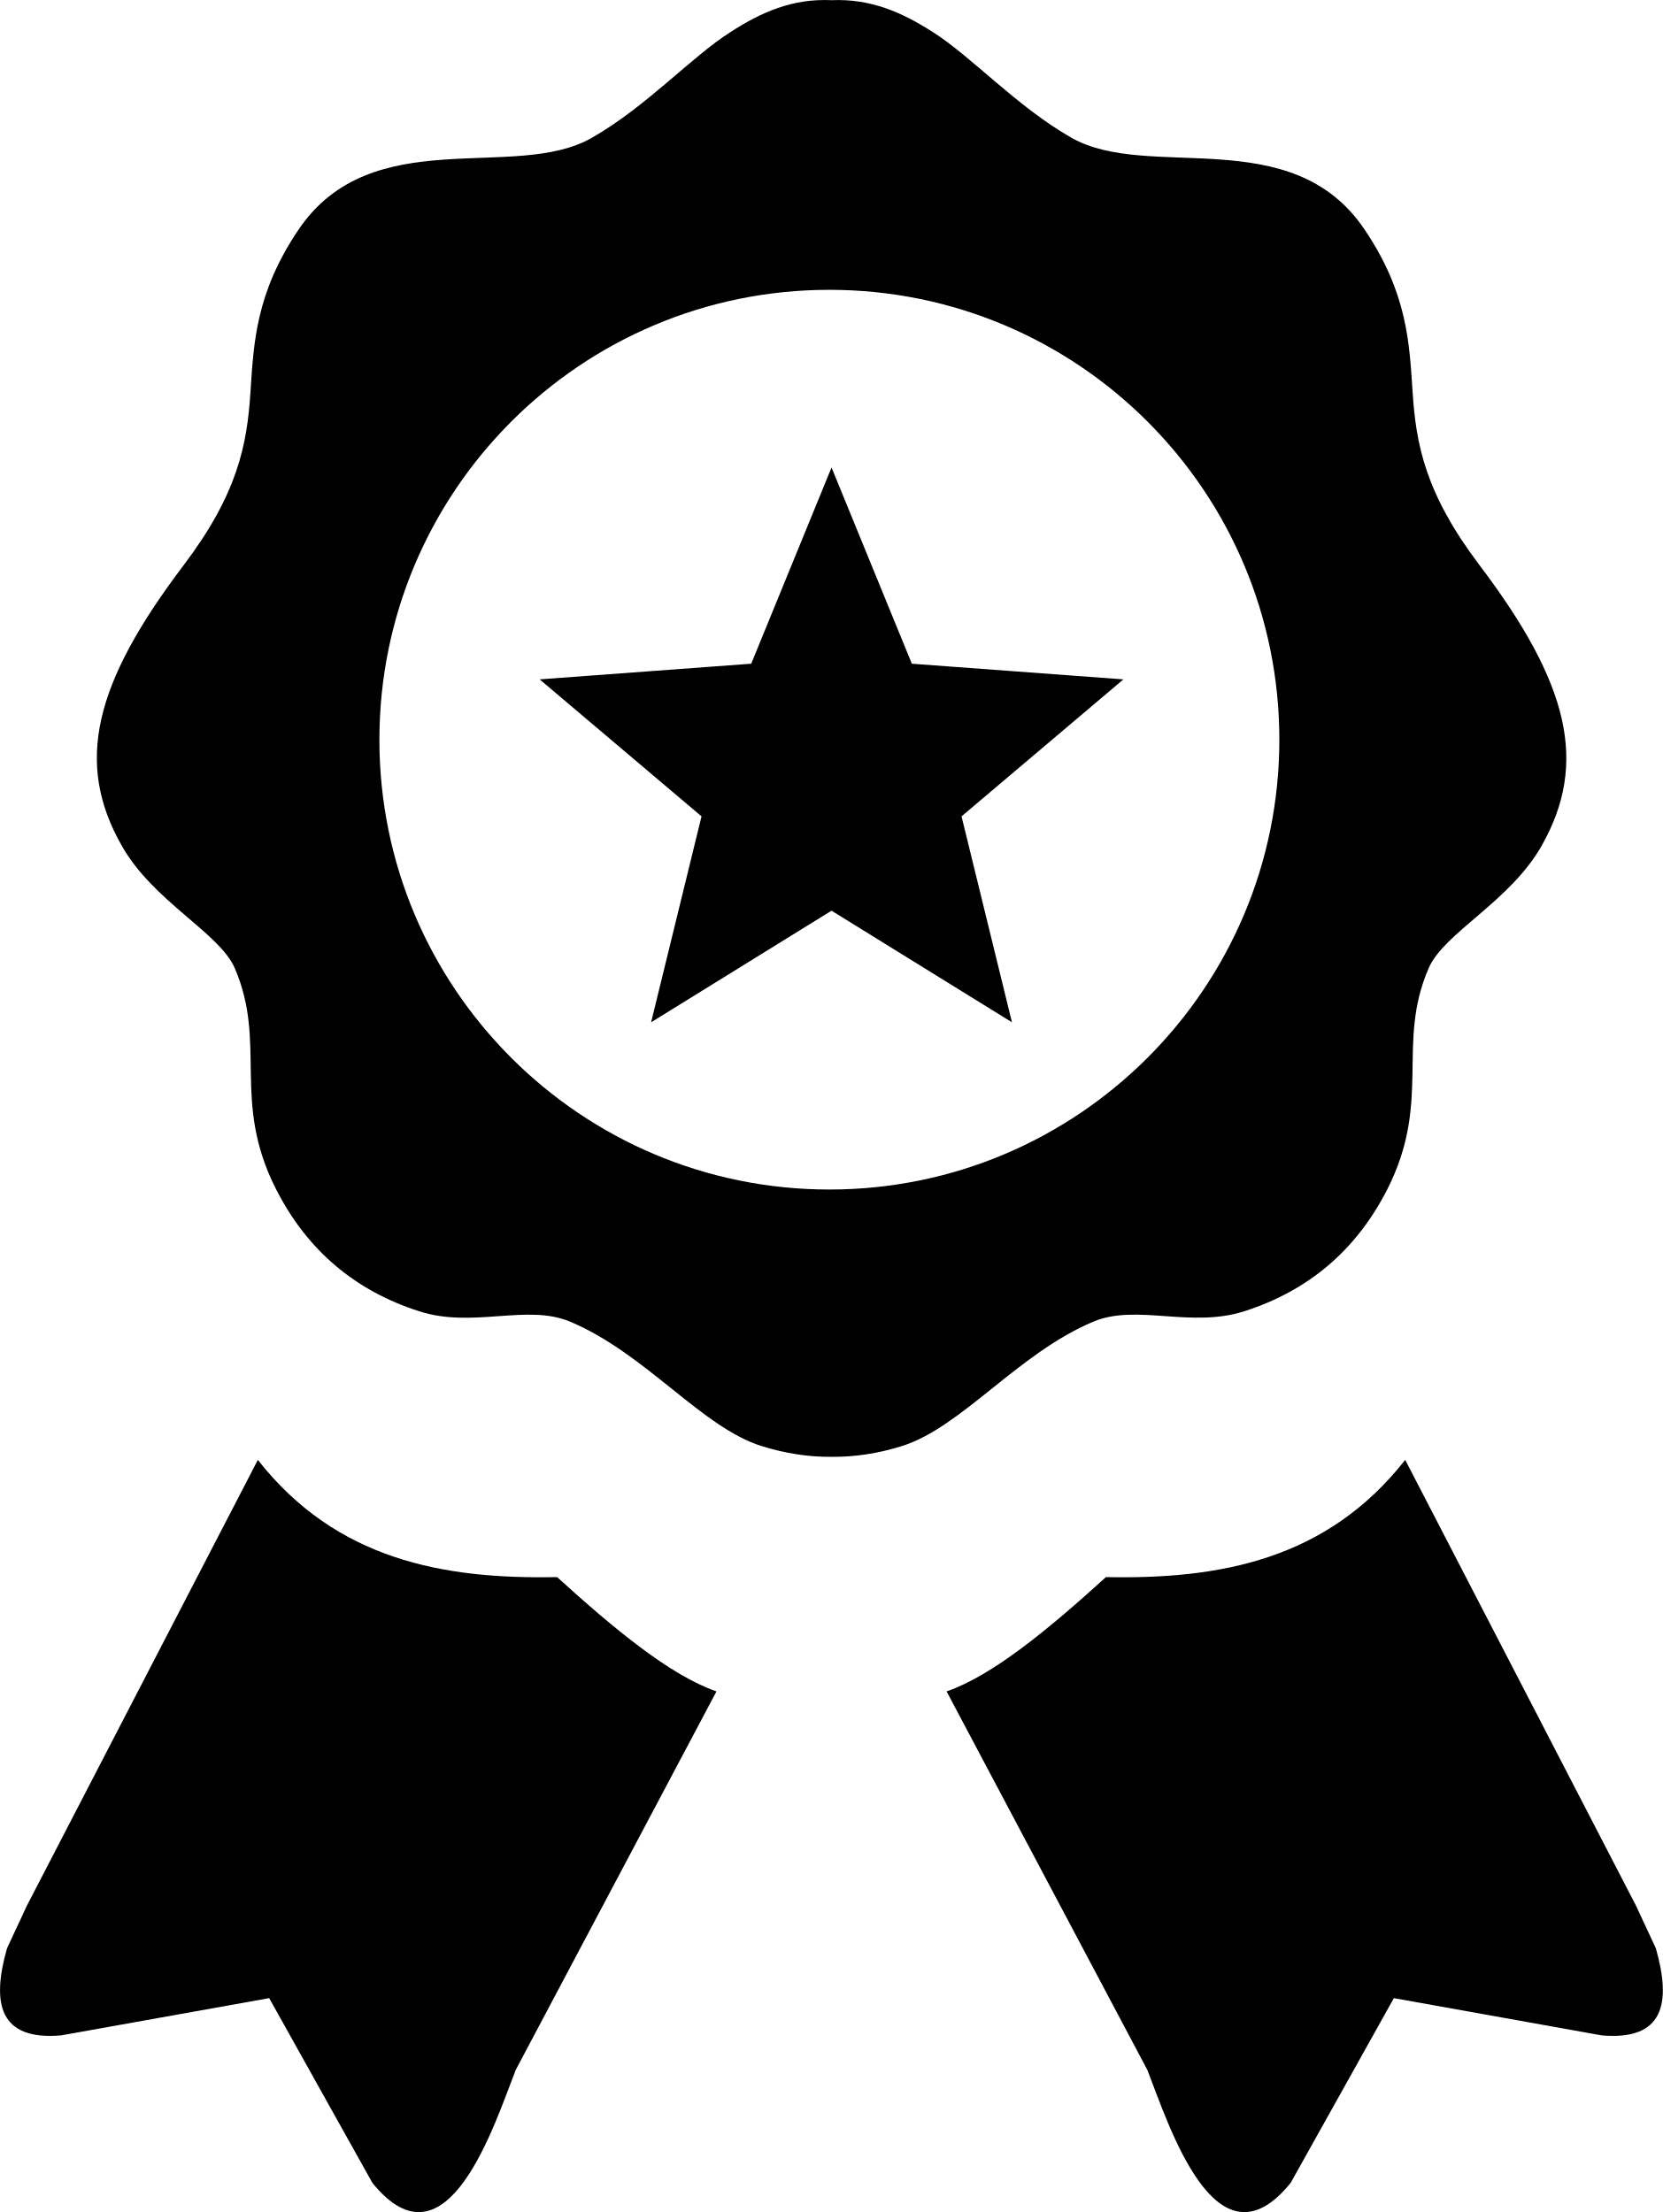
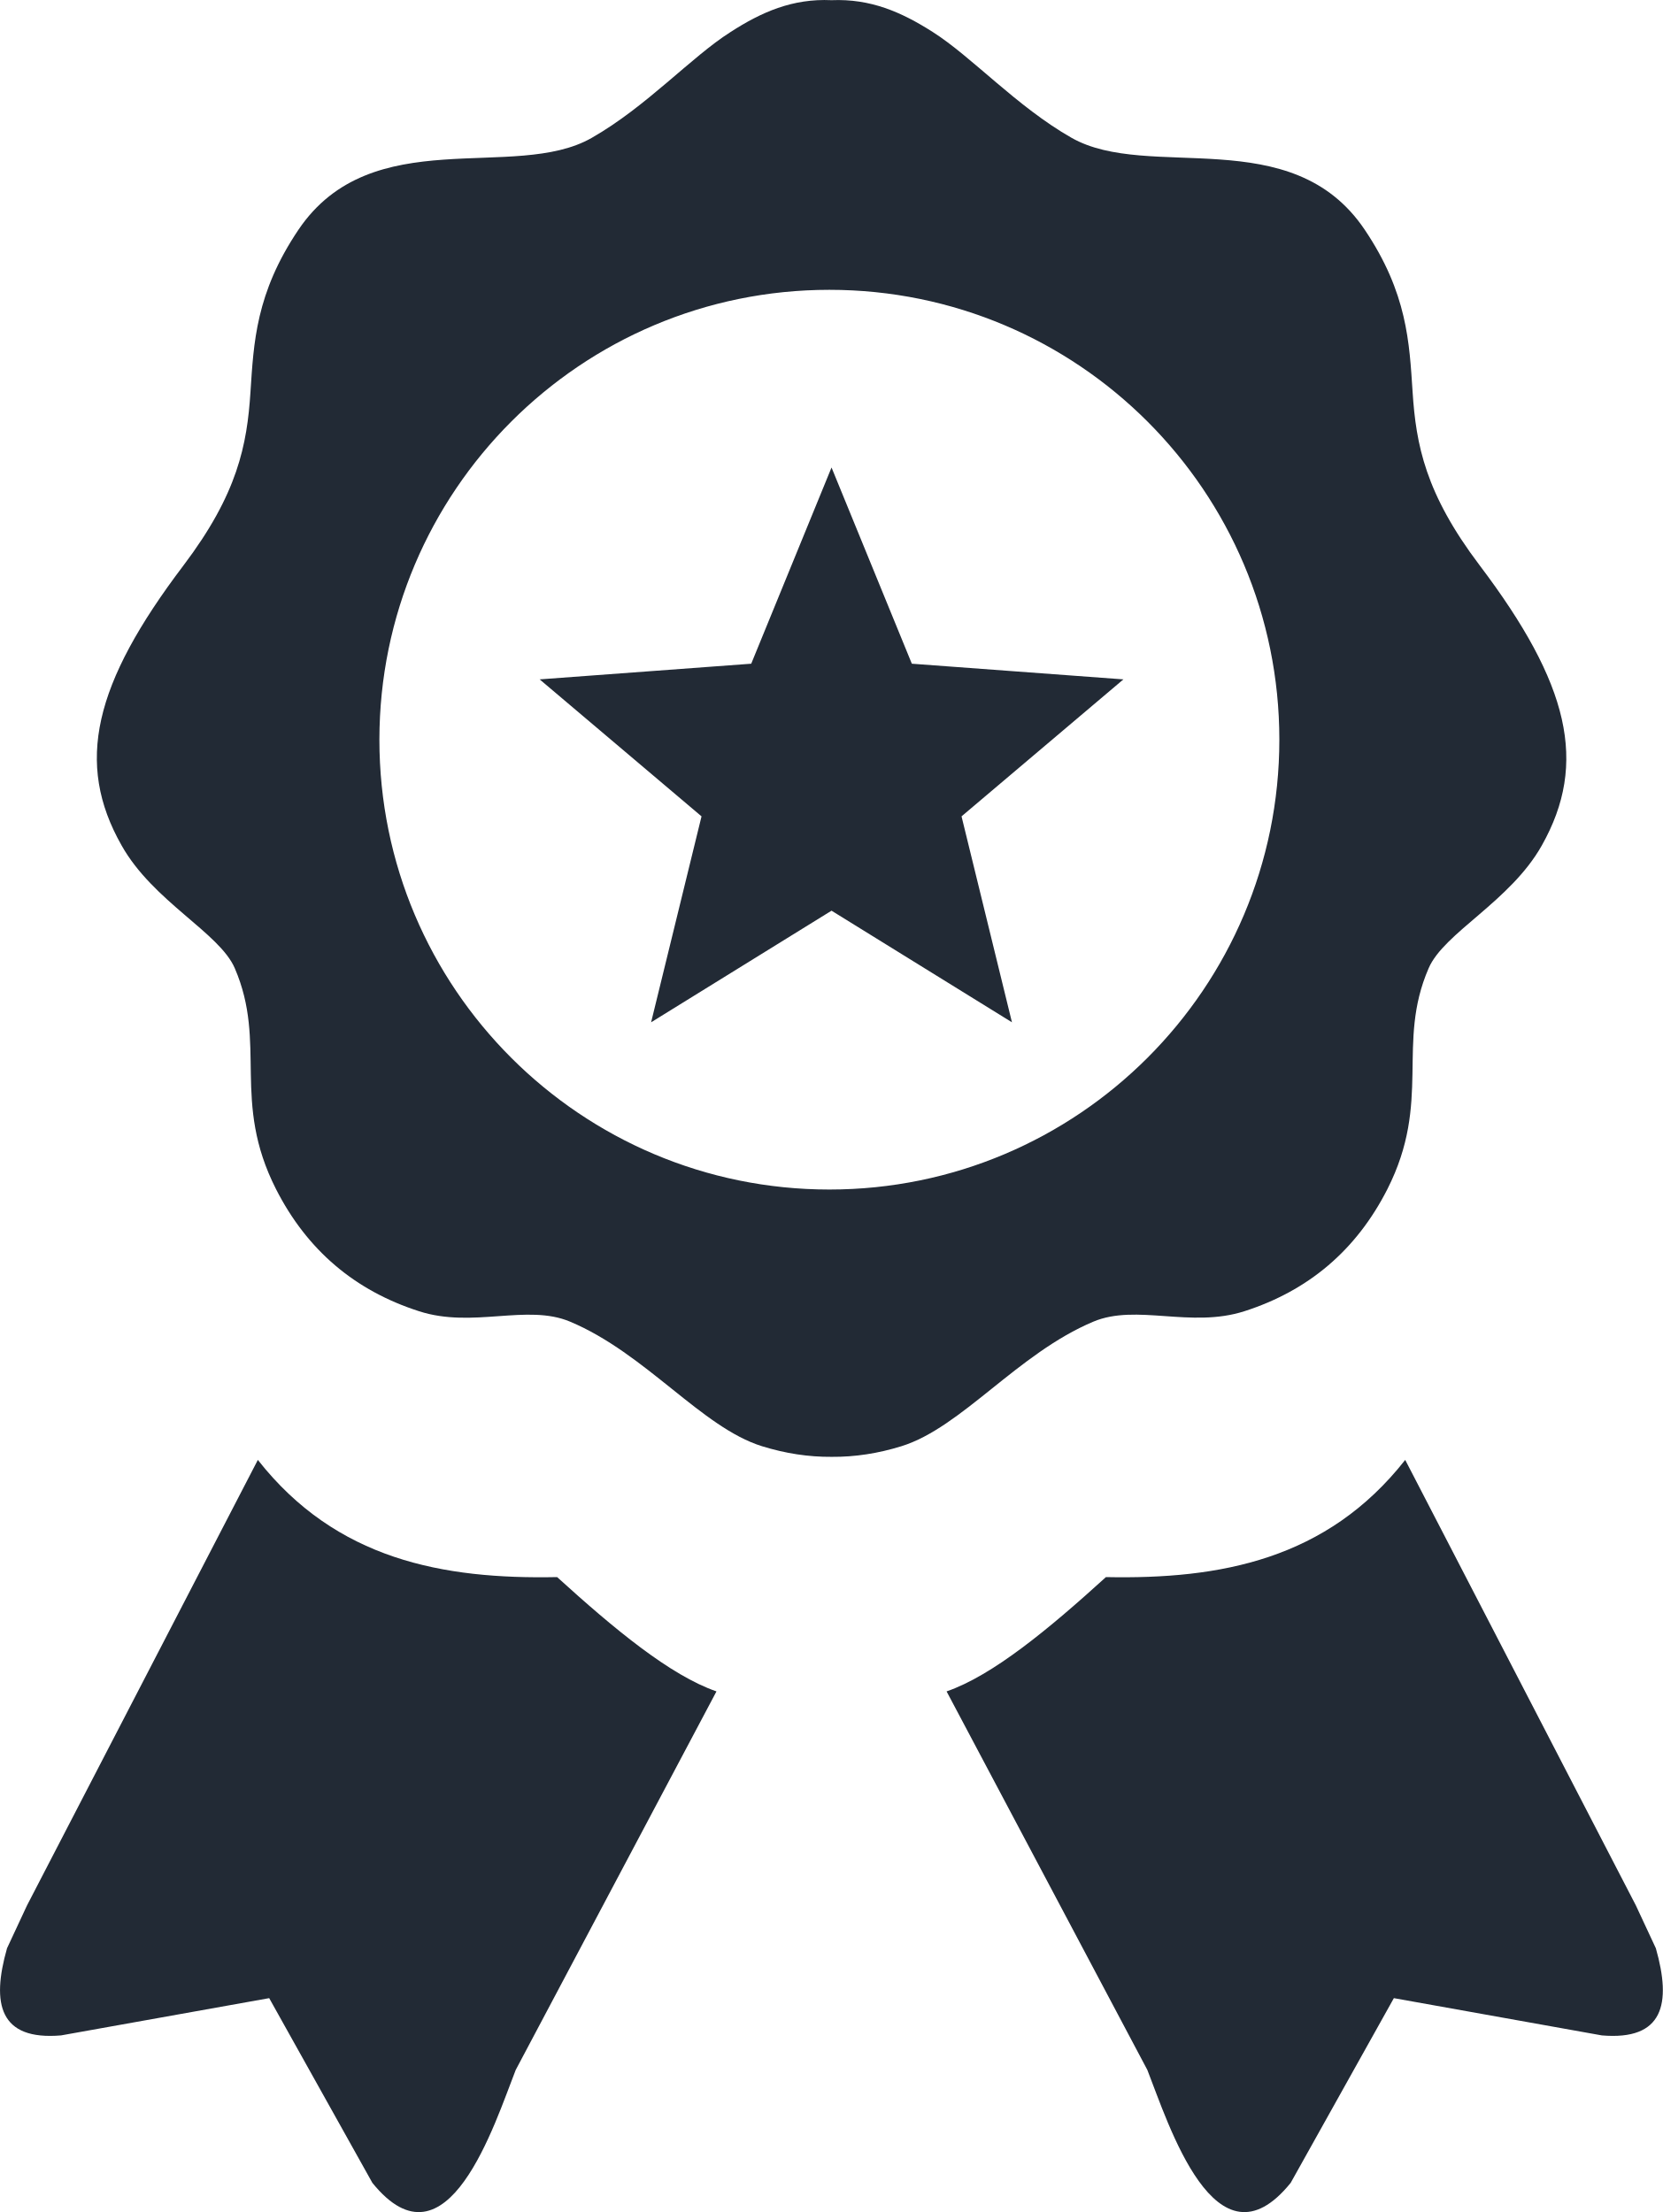
- <svg xmlns="http://www.w3.org/2000/svg" version="1.1" id="Layer_1" x="0px" y="0px" viewBox="0 0 92.35 122.88" style="enable-background:new 0 0 92.35 122.88" xml:space="preserve">
+ <svg xmlns="http://www.w3.org/2000/svg" version="1.1" fill="#222a35" id="Layer_1" x="0px" y="0px" viewBox="0 0 92.35 122.88" style="enable-background:new 0 0 92.35 122.88" xml:space="preserve">
  <style type="text/css">.st0{fill-rule:evenodd;clip-rule:evenodd;}</style>
  <g>
    <path class="st0" d="M46.18,0.01c2.17-0.09,3.88,0.66,5.61,1.76c2.19,1.39,4.66,4.14,7.71,5.88c4.29,2.45,12.23-0.93,16.29,5.11 c2.37,3.52,2.48,6.28,2.66,9.01c0.19,2.94,0.71,5.65,3.72,9.63c4.99,6.6,6.03,10.99,3.46,15.56c-1.75,3.12-5.44,4.85-6.29,6.83 c-1.82,4.2,0.19,7.37-2.29,12.27c-1.73,3.4-4.39,5.64-7.94,6.78c-2.99,0.96-5.99-0.43-8.39,0.58c-4.21,1.77-7.31,5.88-10.66,6.92 c-1.29,0.4-2.58,0.6-3.87,0.59c-1.29,0.01-2.58-0.19-3.87-0.59c-3.35-1.04-6.45-5.15-10.66-6.92c-2.4-1.01-5.4,0.39-8.39-0.58 c-3.55-1.14-6.21-3.38-7.94-6.78c-2.49-4.9-0.48-8.07-2.29-12.27c-0.85-1.98-4.54-3.71-6.29-6.83C4.16,42.39,5.2,38,10.19,31.41 c3.01-3.98,3.53-6.69,3.72-9.63c0.18-2.73,0.29-5.49,2.66-9.01c4.07-6.04,12.01-2.66,16.29-5.11c3.05-1.74,5.52-4.49,7.71-5.88 C42.29,0.67,44.01-0.09,46.18,0.01L46.18,0.01z M46.18,25.97l4.46,10.9l11.75,0.87l-8.99,7.61l2.8,11.44l-10.02-6.2l-10.02,6.2 l2.8-11.44l-8.99-7.61l11.75-0.87L46.18,25.97L46.18,25.97z M88.96,113.07L77.41,111l-5.73,10.26c-4.16,5.15-6.8-3.32-7.96-6.27 L52.57,93.96c2.57-0.89,5.67-3.46,8.85-6.35c6.35,0.13,12.27-0.97,16.62-6.51l12.81,24.75l1.11,2.38 C92.84,111.32,92.38,113.36,88.96,113.07L88.96,113.07z M3.39,113.07L14.95,111l5.73,10.26c4.16,5.15,6.8-3.32,7.96-6.27 l11.15-21.03c-2.57-0.89-5.67-3.46-8.85-6.35c-6.35,0.13-12.27-0.97-16.62-6.51L1.5,105.85l-1.11,2.38 C-0.49,111.32-0.03,113.36,3.39,113.07L3.39,113.07z M46.06,16.1c13.8,0,24.99,11.19,24.99,24.99c0,13.8-11.19,24.99-24.99,24.99 c-13.8,0-24.99-11.19-24.99-24.99C21.08,27.29,32.26,16.1,46.06,16.1L46.06,16.1z" />
  </g>
</svg>
